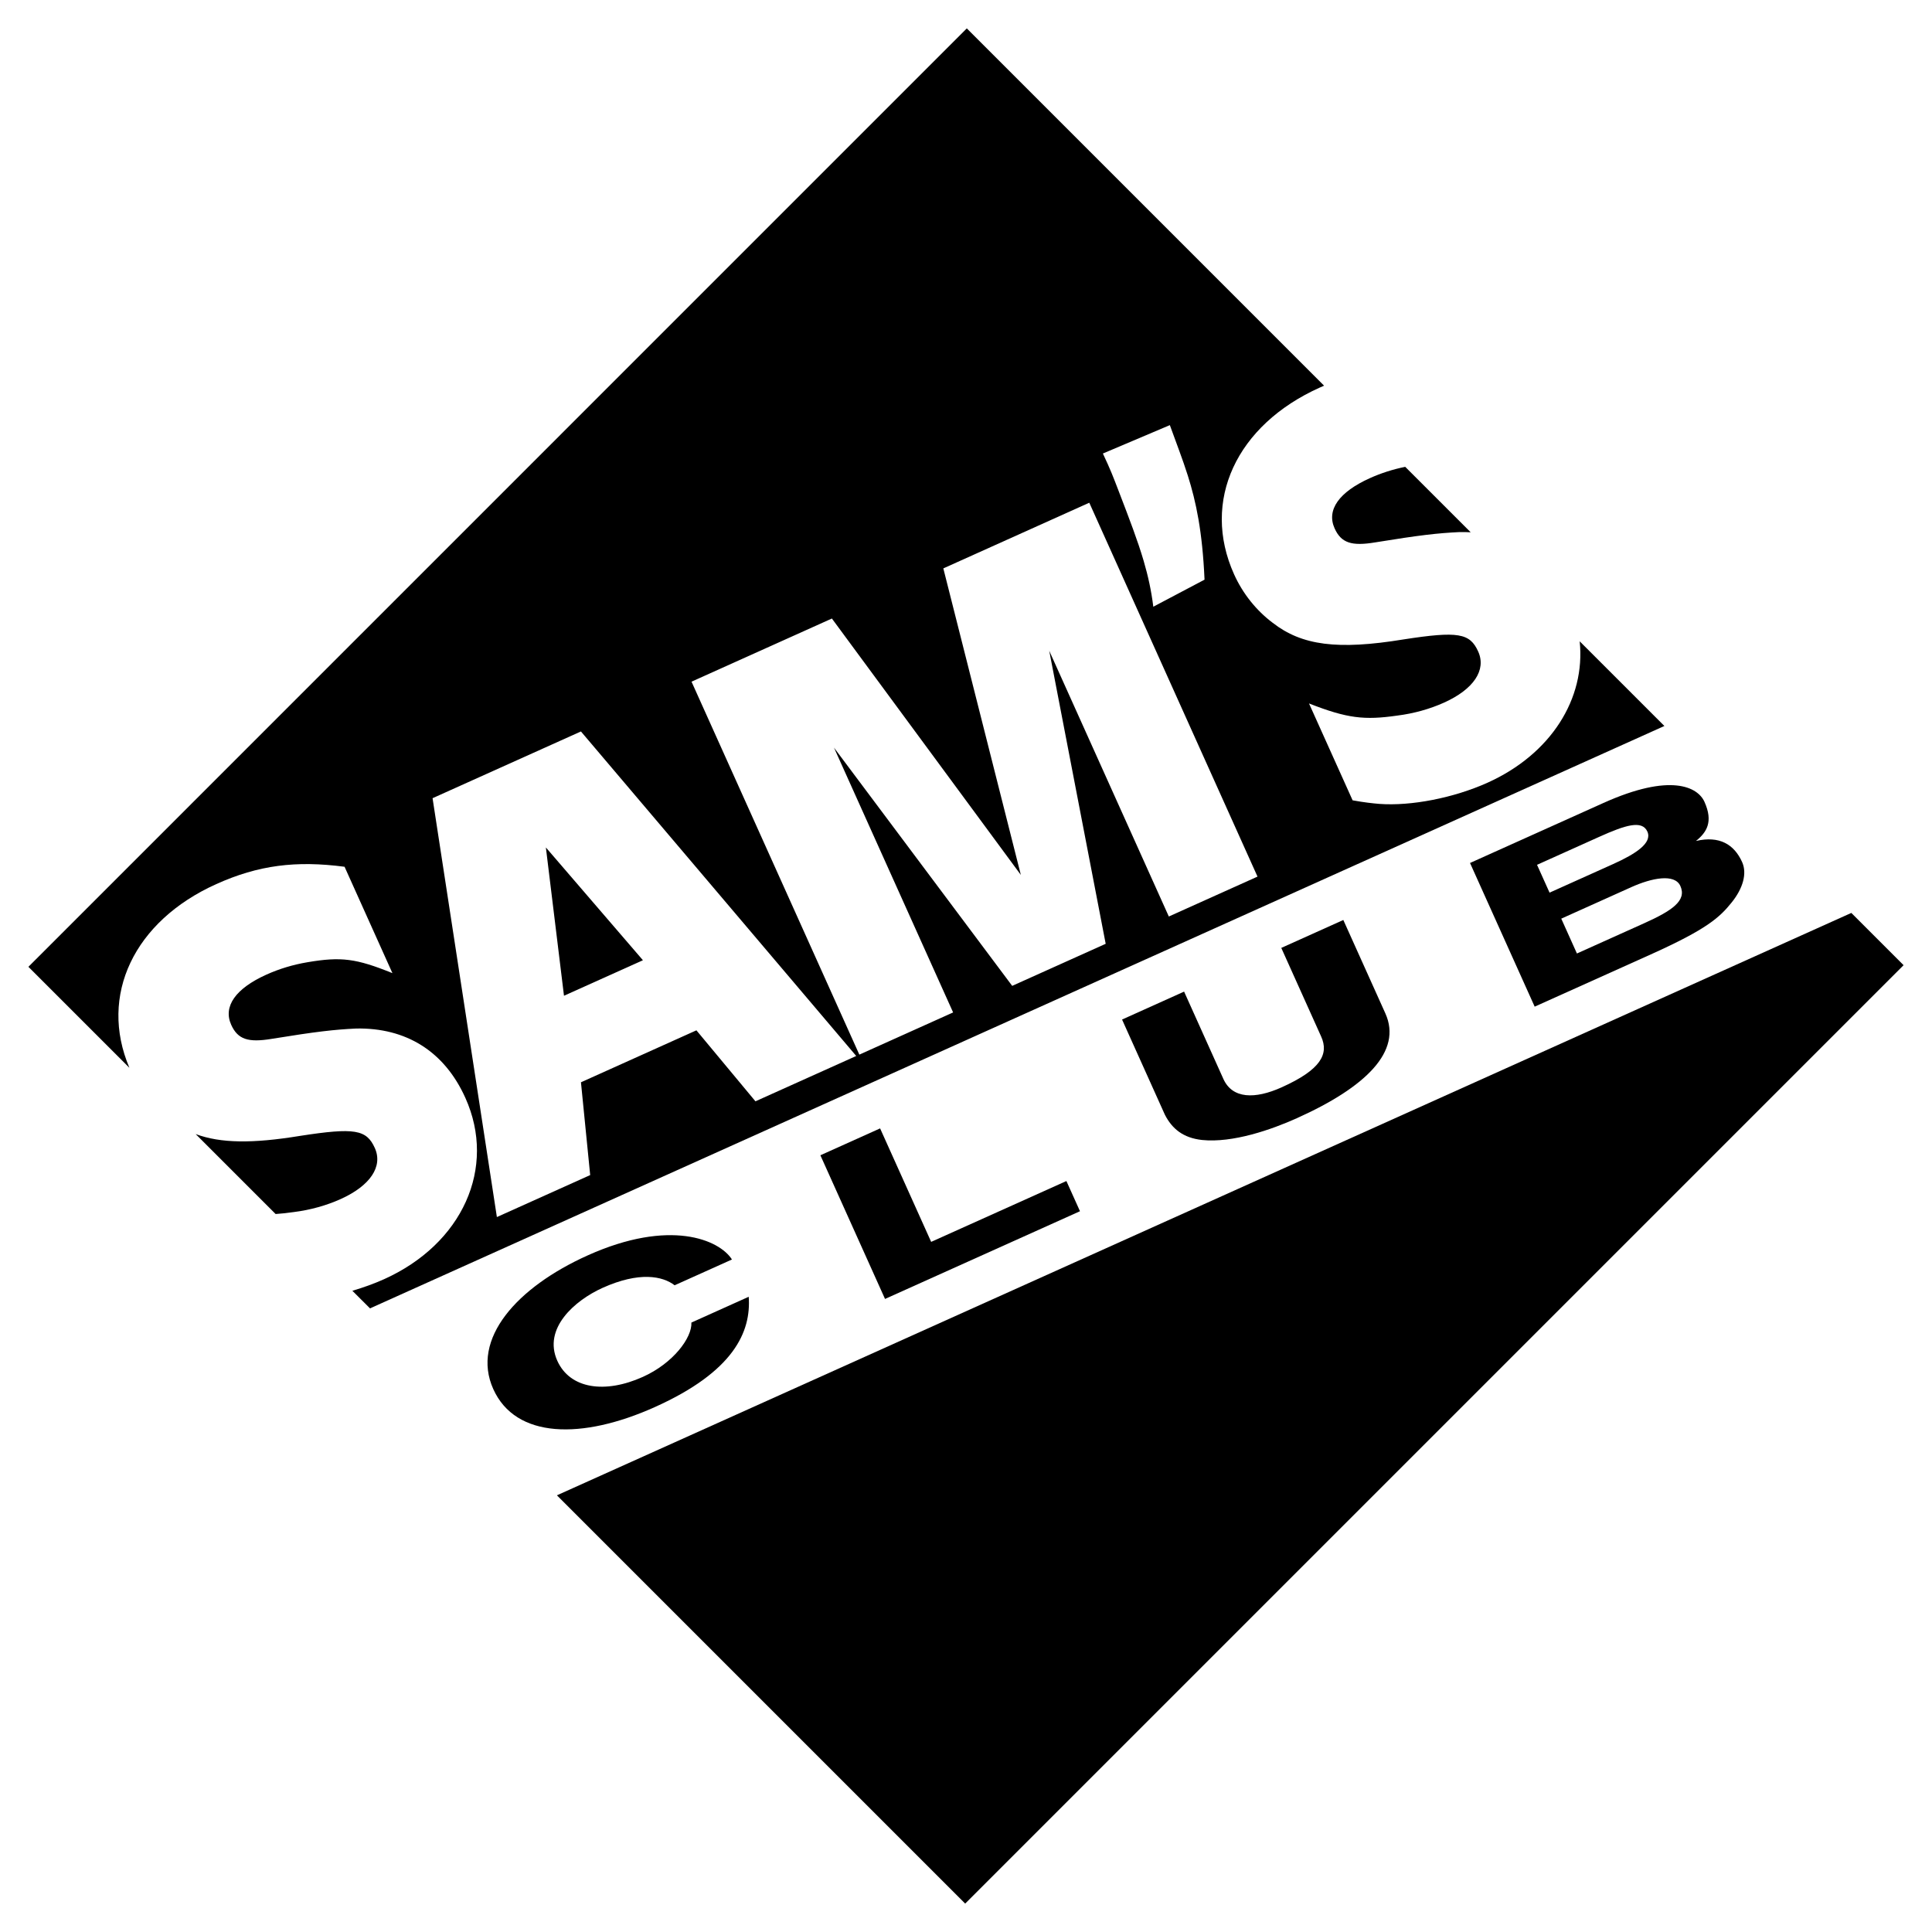
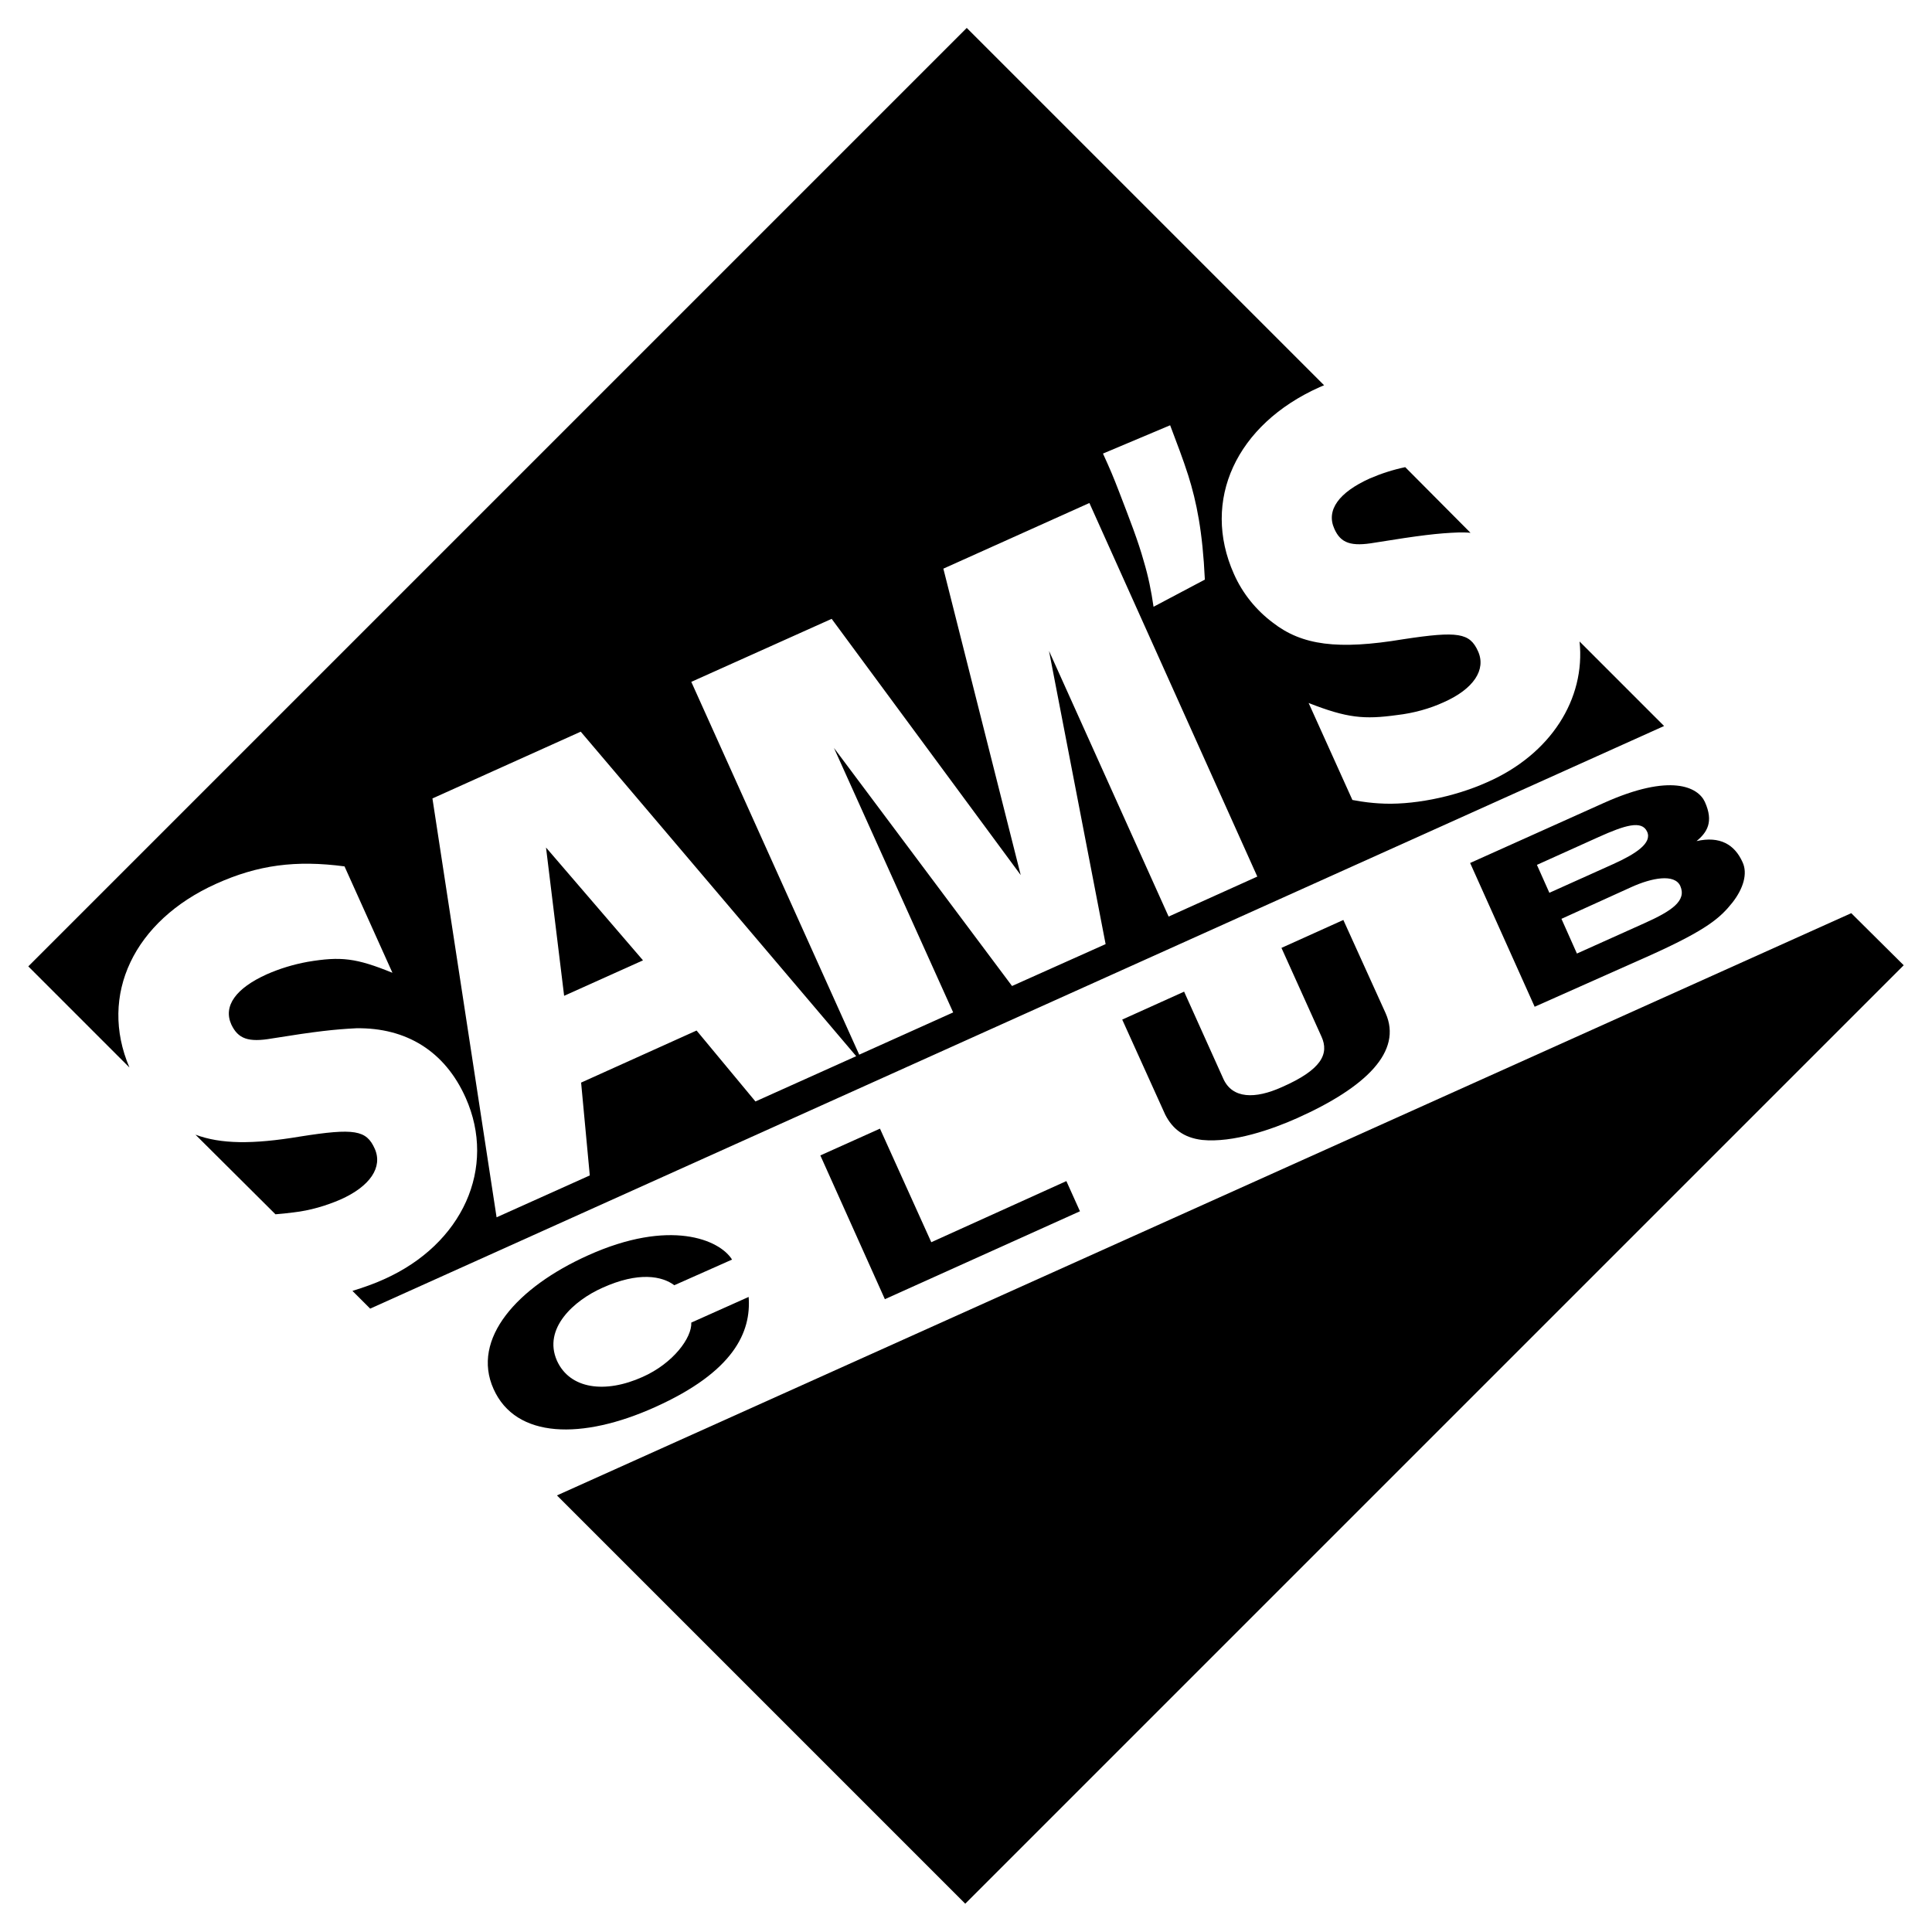
- <svg xmlns="http://www.w3.org/2000/svg" version="1.1" id="Layer_1" x="0px" y="0px" width="192.756px" height="192.756px" viewBox="0 0 192.756 192.756" style="enable-background:new 0 0 192.756 192.756;" xml:space="preserve">
+ <svg xmlns="http://www.w3.org/2000/svg" version="1.1" id="Layer_1" x="0px" y="0px" viewBox="-153 154.2 512 512" enable-background="new -153 154.2 512 512" xml:space="preserve">
  <g>
-     <polygon style="fill-rule:evenodd;clip-rule:evenodd;fill:#FFFFFF;" points="0,0 192.756,0 192.756,192.756 0,192.756 0,0 " />
-     <polygon style="fill-rule:evenodd;clip-rule:evenodd;" points="184.707,91.083 55.564,149.188 96.297,189.922 189.922,96.297 184.707,91.083 " />
-     <path style="fill-rule:evenodd;clip-rule:evenodd;" d="M73.027,125.66c-1.258-1.979-6.199-4.096-14.396-0.408 c-7.054,3.174-11.671,8.324-9.417,13.336c2.228,4.951,8.848,5.068,16.131,1.791c7.875-3.543,9.604-7.508,9.355-11l-5.719,2.574 c0.076,1.506-1.804,4.053-4.85,5.422c-3.771,1.697-7.264,1.199-8.53-1.613c-1.448-3.221,1.725-6.014,4.53-7.277 c3.657-1.645,5.986-1.172,7.176-0.252L73.027,125.66L73.027,125.66z" />
-     <polygon style="fill-rule:evenodd;clip-rule:evenodd;" points="87.808,112.58 81.85,115.262 88.299,129.596 107.75,120.844 106.395,117.832 92.902,123.902 87.808,112.58 " />
-     <path style="fill-rule:evenodd;clip-rule:evenodd;" d="M134.023,91.787l-6.189,2.786l3.98,8.847 c0.781,1.736-0.014,3.295-3.941,5.062c-2.67,1.201-4.92,1.156-5.818-0.84l-3.918-8.709l-6.189,2.787l4.275,9.502 c0.723,1.402,1.816,2.303,3.697,2.514c3.078,0.318,6.959-1.043,9.475-2.176c6.902-3.105,10.521-6.678,8.824-10.451L134.023,91.787 L134.023,91.787z" />
-     <path style="fill-rule:evenodd;clip-rule:evenodd;" d="M153.115,100.434l-6.451-14.334l13.309-5.987 c6.711-3.02,9.414-1.596,10.08-0.118c0.898,1.997,0.227,3.045-0.846,3.909c2.332-0.543,3.807,0.331,4.605,2.105 c0.512,1.138,0.082,2.627-1.035,4.019c-1.203,1.501-2.467,2.669-8.07,5.191L153.115,100.434L153.115,100.434z M155.768,91.654 l1.562,3.476l6.719-3.022c2.783-1.253,4.258-2.255,3.602-3.712c-0.564-1.258-2.84-0.811-4.898,0.116L155.768,91.654L155.768,91.654 z M153.35,86.283l1.25,2.777l6.354-2.858c2.25-1.013,3.916-2.1,3.404-3.237c-0.531-1.178-2.213-0.639-4.807,0.528L153.35,86.283 L153.35,86.283z" />
-     <path style="fill-rule:evenodd;clip-rule:evenodd;" d="M27.5,121.123c0.563-0.035,1.16-0.104,1.821-0.197 c1.653-0.207,3.262-0.662,4.659-1.291c2.96-1.332,4.245-3.254,3.416-5.098c-0.83-1.842-2-2.055-7.463-1.209 c-4.74,0.775-7.919,0.744-10.411-0.182L27.5,121.123L27.5,121.123z" />
-     <path style="fill-rule:evenodd;clip-rule:evenodd;" d="M140.199,46.576c-1.232,0.25-2.406,0.625-3.523,1.128 c-3.072,1.381-4.354,3.167-3.523,5.01c0.654,1.452,1.682,1.796,4.057,1.399c4.443-0.723,6.232-0.924,8.404-1.027 c0.379-0.007,0.752,0,1.117,0.021L140.199,46.576L140.199,46.576z" />
-     <path style="fill-rule:evenodd;clip-rule:evenodd;" d="M157.605,63.982l8.451,8.45L36.915,130.537l-1.76-1.758 c1.099-0.32,2.169-0.707,3.16-1.152c7.821-3.52,11.257-11.111,8.114-18.094c-2.086-4.637-5.91-7.014-10.903-6.916 c-2.17,0.104-3.961,0.305-8.404,1.027c-2.374,0.396-3.401,0.053-4.055-1.4c-0.83-1.842,0.449-3.627,3.522-5.01 c1.285-0.578,2.645-0.988,4.081-1.231c3.369-0.574,4.868-0.376,8.482,1.087l-4.775-10.613c-4.854-0.637-8.603-0.16-12.792,1.726 c-8.212,3.694-11.746,11.104-8.676,18.329L2.834,96.459L96.458,2.834l35.645,35.646c-0.145,0.062-0.287,0.126-0.434,0.19 c-8.322,3.745-11.84,11.306-8.547,18.624c0.879,1.955,2.236,3.628,3.859,4.846c2.896,2.257,6.469,2.732,13.037,1.657 c5.463-0.846,6.635-0.634,7.463,1.21c0.83,1.843-0.455,3.765-3.416,5.097c-1.396,0.628-3.004,1.083-4.658,1.29 c-3.281,0.469-4.975,0.29-8.807-1.21l4.35,9.664c1.17,0.213,2.016,0.302,2.645,0.355c3.197,0.241,7.453-0.6,10.807-2.108 C154.748,75.24,158.207,69.701,157.605,63.982L157.605,63.982z M57.962,107.98l11.519-5.184l5.89,7.082l10.055-4.523L57.96,72.977 l-14.803,6.66l6.417,41.789l9.309-4.188L57.962,107.98L57.962,107.98z M108.678,50.157l-14.562,6.552l7.734,30.582L82.998,61.71 l-14.004,6.301l16.743,37.209l9.356-4.209L83.205,74.589l17.782,23.771l9.328-4.197l-5.633-29.237l11.932,26.514l8.848-3.981 L108.678,50.157L108.678,50.157z M110.035,45.248c0.77,1.643,0.979,2.188,1.605,3.824c1.051,2.736,1.869,4.864,2.465,6.892 c0.441,1.508,0.762,2.96,0.961,4.567l5.111-2.698c-0.215-4.811-0.838-7.757-1.672-10.394c-0.527-1.668-1.139-3.212-1.789-5.024 L110.035,45.248L110.035,45.248z" />
-     <polygon style="fill-rule:evenodd;clip-rule:evenodd;" points="64.145,95.802 54.462,84.551 56.269,99.346 64.145,95.802 " />
+     <polygon fill="#FFFFFF" points="-153,154.2 359,154.2 359,666.2 -153,666.2  " />
+     <polygon points="337.6,396.2 -5.4,550.5 102.8,658.7 351.5,410  " />
+     <path d="M41,488c-3.3-5.3-16.5-10.9-38.2-1.1c-18.7,8.4-31,22.1-25,35.4c5.9,13.2,23.5,13.5,42.8,4.8c20.9-9.4,25.5-19.9,24.8-29.2   l-15.2,6.8c0.2,4-4.8,10.8-12.9,14.4c-10,4.5-19.3,3.2-22.7-4.3c-3.8-8.6,4.6-16,12-19.3c9.7-4.4,15.9-3.1,19.1-0.7L41,488L41,488z   " />
+     <polygon points="80.2,453.3 64.4,460.4 81.5,498.5 133.2,475.2 129.6,467.2 93.8,483.4  " />
+     <path d="M203,398l-16.4,7.4l10.6,23.5c2.1,4.6,0,8.8-10.5,13.4c-7.1,3.2-13.1,3.1-15.5-2.2L160.8,417l-16.4,7.4l11.4,25.2   c1.9,3.7,4.8,6.1,9.8,6.7c8.2,0.8,18.5-2.8,25.2-5.8c18.3-8.2,27.9-17.7,23.4-27.8L203,398L203,398z" />
+     <path d="M253.7,421l-17.1-38.1l35.4-15.9c17.8-8,25-4.2,26.8-0.3c2.4,5.3,0.6,8.1-2.2,10.4c6.2-1.4,10.1,0.9,12.2,5.6   c1.4,3,0.2,7-2.7,10.7c-3.2,4-6.6,7.1-21.4,13.8L253.7,421L253.7,421z M260.8,397.7l4.1,9.2l17.8-8c7.4-3.3,11.3-6,9.6-9.9   c-1.5-3.3-7.5-2.2-13,0.3L260.8,397.7L260.8,397.7z M254.3,383.4l3.3,7.4l16.9-7.6c6-2.7,10.4-5.6,9-8.6c-1.4-3.1-5.9-1.7-12.8,1.4   L254.3,383.4L254.3,383.4z" />
+     <path d="M-80,476c1.5-0.1,3.1-0.3,4.8-0.5c4.4-0.5,8.7-1.8,12.4-3.4c7.9-3.5,11.3-8.6,9.1-13.5c-2.2-4.9-5.3-5.5-19.8-3.2   c-12.6,2.1-21,2-27.7-0.5L-80,476L-80,476z" />
+     <path d="M219.4,278c-3.3,0.7-6.4,1.7-9.4,3c-8.2,3.7-11.6,8.4-9.4,13.3c1.7,3.9,4.5,4.8,10.8,3.7c11.8-1.9,16.6-2.5,22.3-2.7   c1,0,2,0,3,0.1L219.4,278L219.4,278z" />
+     <path d="M265.6,324.2l22.4,22.4L-54.9,501l-4.7-4.7c2.9-0.9,5.8-1.9,8.4-3.1c20.8-9.3,29.9-29.5,21.6-48.1   c-5.5-12.3-15.7-18.6-29-18.4c-5.8,0.3-10.5,0.8-22.3,2.7c-6.3,1.1-9,0.1-10.8-3.7c-2.2-4.9,1.2-9.6,9.4-13.3   c3.4-1.5,7-2.6,10.8-3.3c8.9-1.5,12.9-1,22.5,2.9l-12.7-28.2c-12.9-1.7-22.9-0.4-34,4.6c-21.8,9.8-31.2,29.5-23,48.7l-26.8-26.8   l248.7-248.7l94.7,94.7c-0.4,0.2-0.8,0.3-1.2,0.5c-22.1,9.9-31.4,30-22.7,49.5c2.3,5.2,5.9,9.6,10.3,12.9c7.7,6,17.2,7.3,34.6,4.4   c14.5-2.2,17.6-1.7,19.8,3.2c2.2,4.9-1.2,10-9.1,13.5c-3.7,1.7-8,2.9-12.4,3.4c-8.7,1.2-13.2,0.8-23.4-3.2l11.6,25.7   c3.1,0.6,5.4,0.8,7,0.9c8.5,0.6,19.8-1.6,28.7-5.6C258,354.1,267.2,339.4,265.6,324.2L265.6,324.2z M1,441.1l30.6-13.8l15.6,18.8   l26.7-12l-73-86l-39.3,17.7l17,111l24.7-11.1L1,441.1L1,441.1z M135.7,287.5L97,304.9l20.5,81.2l-50.1-67.9l-37.2,16.7l44.5,98.8   l24.9-11.2L68,352.4l47.2,63.1l24.8-11.1l-15-77.7l31.7,70.4l23.5-10.6L135.7,287.5L135.7,287.5z M139.3,274.4   c2,4.4,2.6,5.8,4.3,10.2c2.8,7.3,5,12.9,6.5,18.3c1.2,4,2,7.9,2.6,12.1l13.6-7.2c-0.6-12.8-2.2-20.6-4.4-27.6   c-1.4-4.4-3-8.5-4.8-13.3L139.3,274.4L139.3,274.4z" />
+     <polygon points="17.4,408.7 -8.3,378.8 -3.5,418.1  " />
  </g>
</svg>
